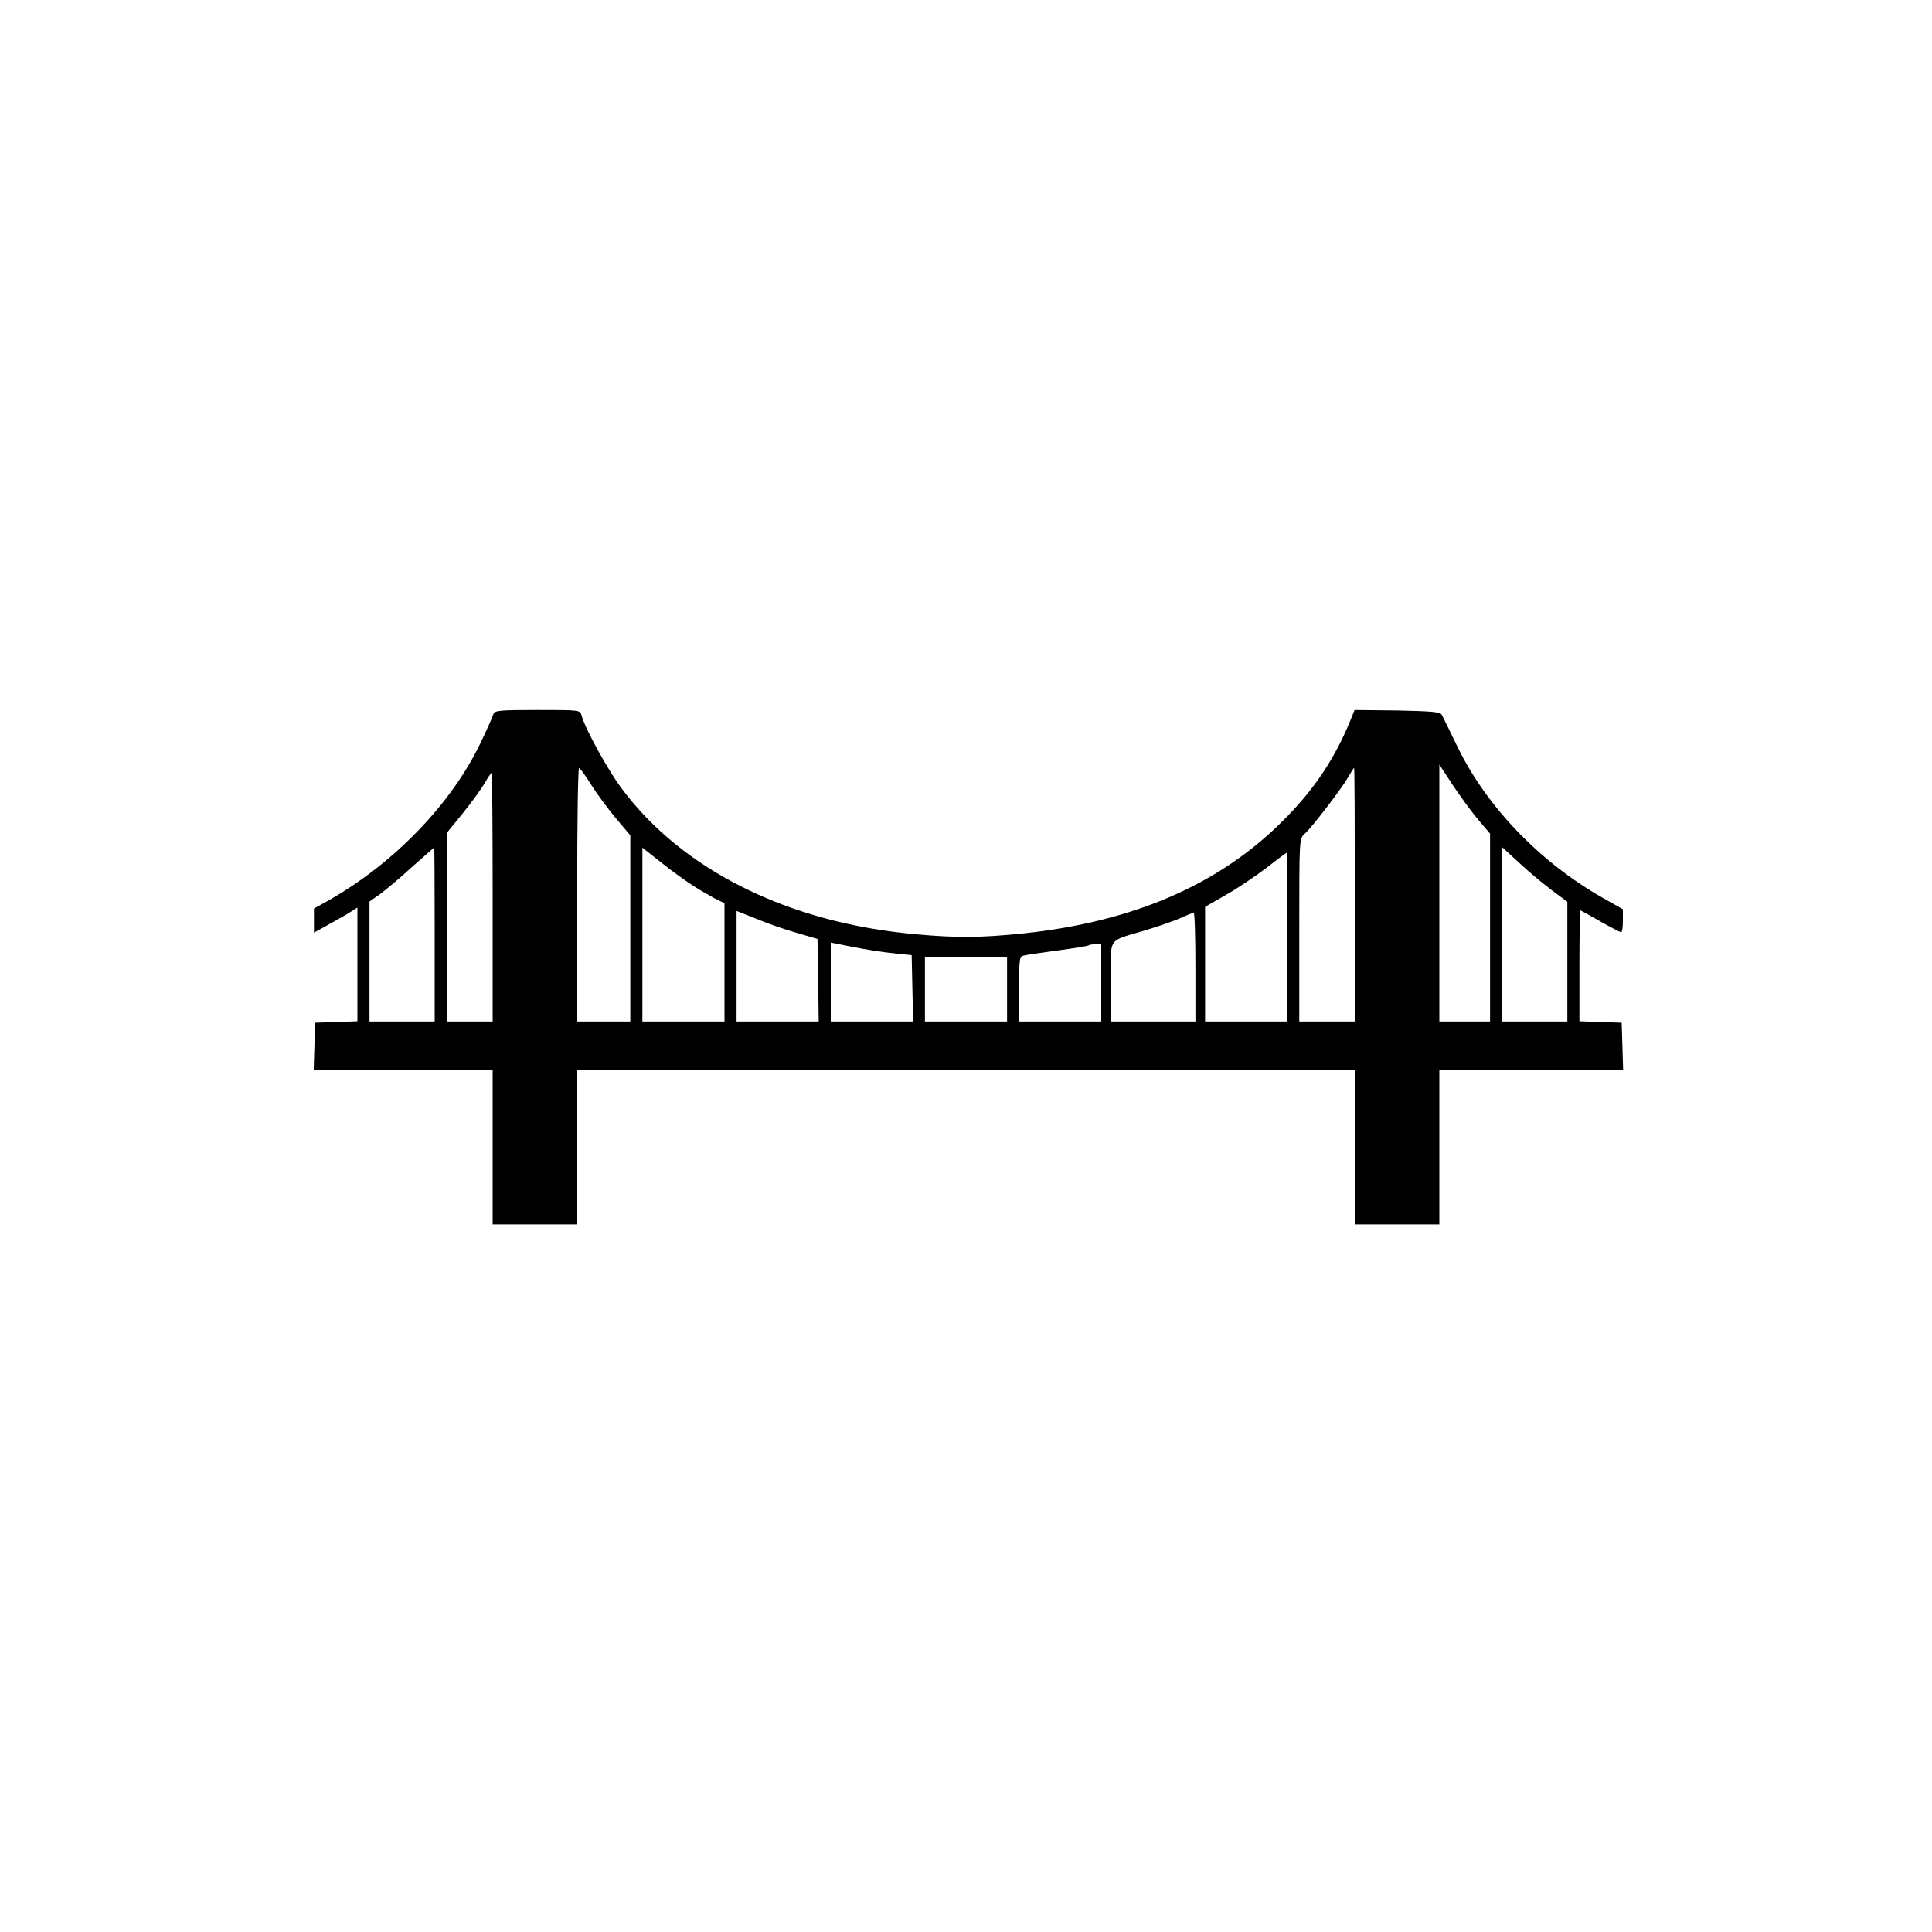
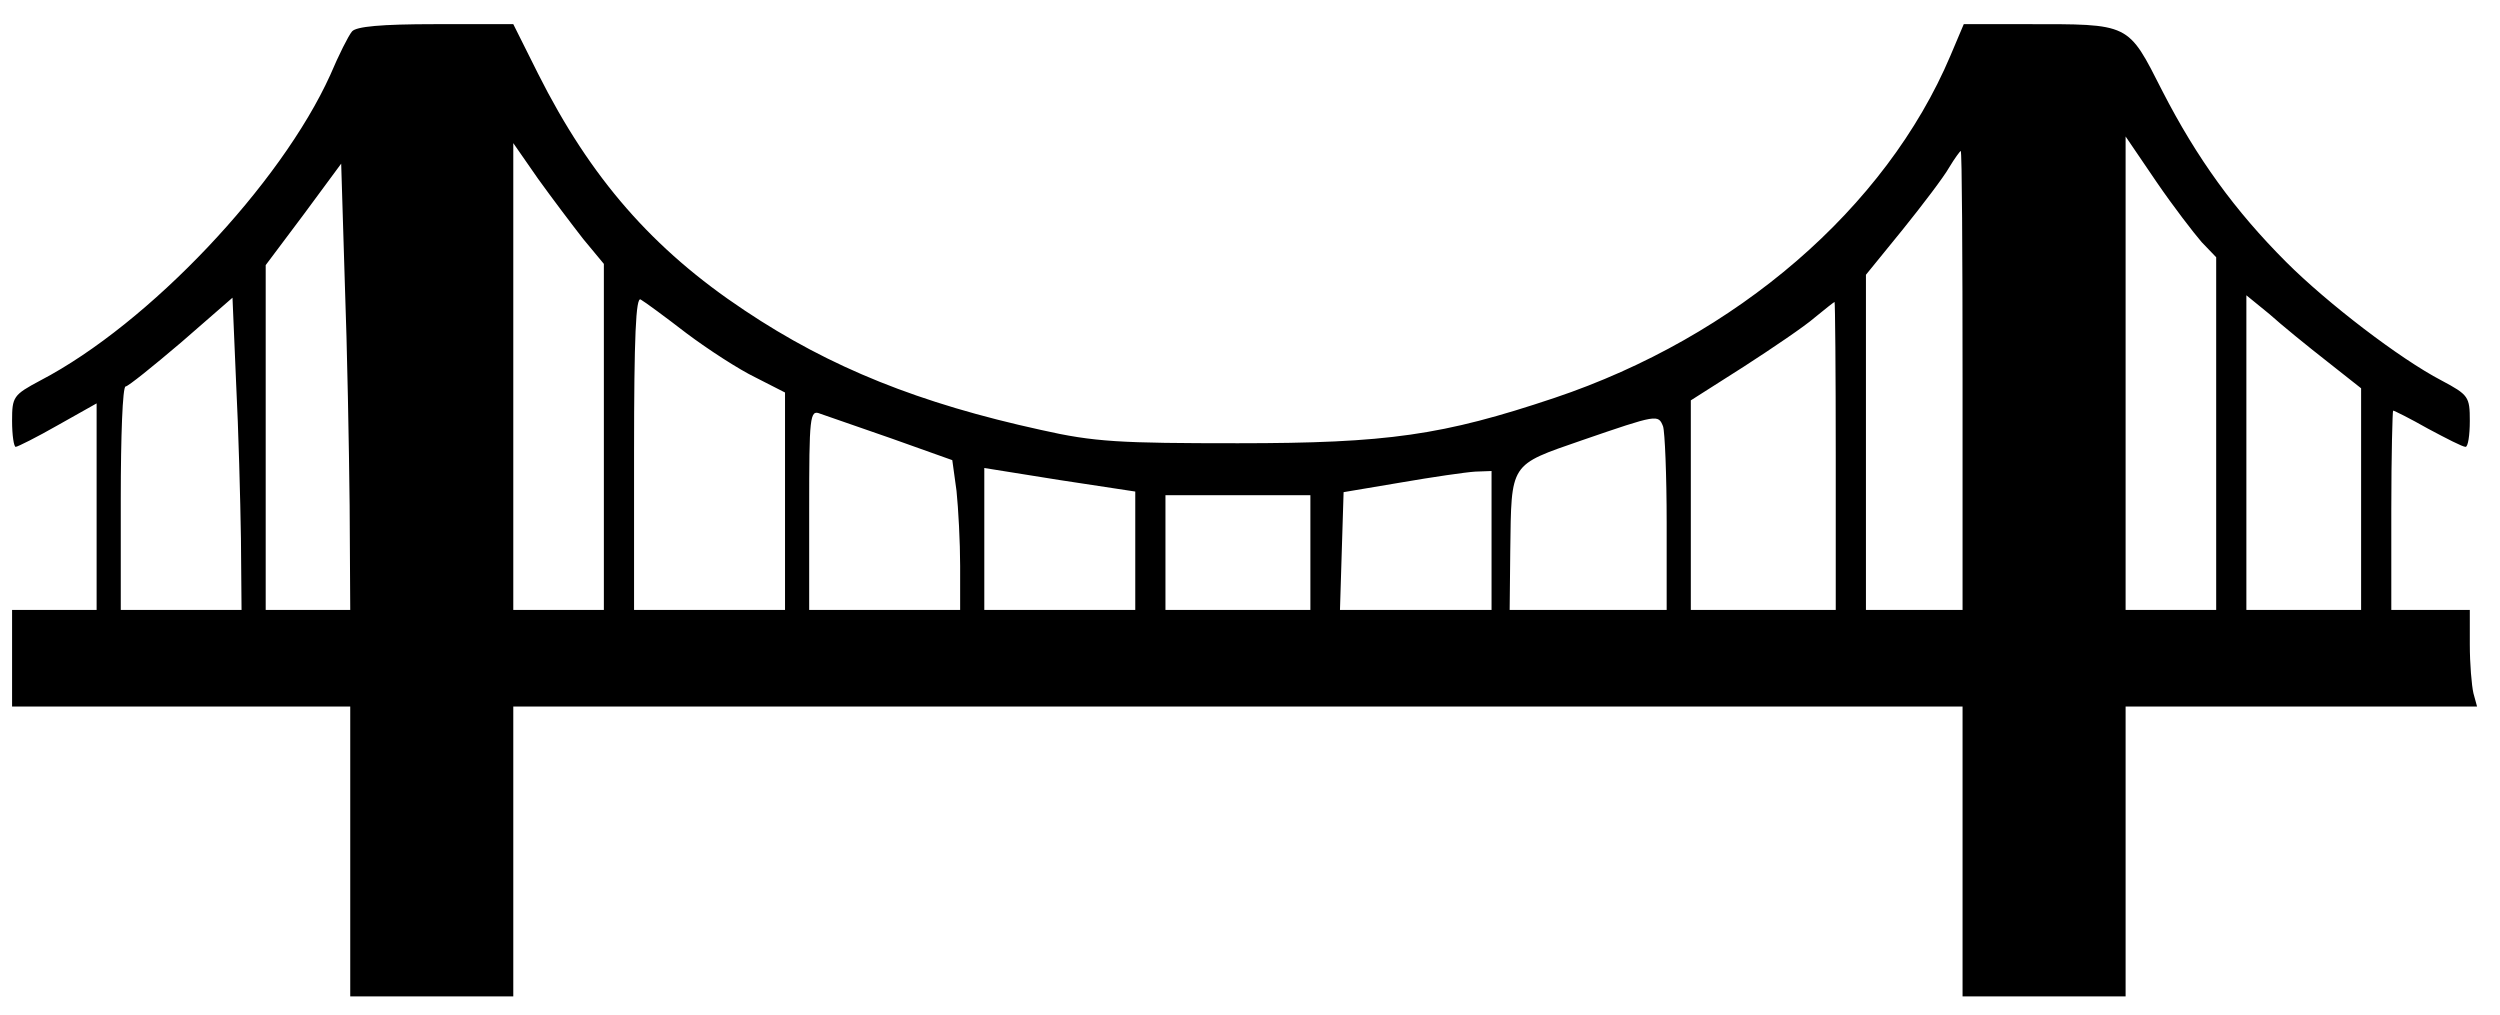
- <svg xmlns="http://www.w3.org/2000/svg" version="1.0" width="800pt" height="800pt" viewBox="0 0 800 800" preserveAspectRatio="xMidYMid meet">
-   <g transform="translate(0,800) scale(0.1,-0.1)" fill="#000000" stroke="none">
-     <path d="M2043 5043 c-3 -10 -23 -56 -45 -102 -119 -260 -362 -514 -640 -671 l-58 -32 0 -50 0 -50 65 36 c36 20 77 43 90 52 l25 16 0 -235 0 -236 -87 -3 -88 -3 -3 -97 -3 -98 371 0 370 0 0 -320 0 -320 175 0 175 0 0 320 0 320 1610 0 1610 0 0 -320 0 -320 175 0 175 0 0 320 0 320 380 0 381 0 -3 98 -3 97 -87 3 -88 3 0 229 c0 127 2 230 4 230 2 0 39 -20 82 -45 44 -25 82 -45 87 -45 4 0 7 21 7 48 l0 47 -83 47 c-260 147 -483 379 -603 628 -31 63 -59 122 -64 130 -6 12 -39 15 -184 18 l-177 2 -19 -47 c-65 -158 -152 -287 -279 -413 -264 -264 -619 -417 -1073 -465 -174 -18 -276 -19 -441 -4 -530 46 -972 265 -1225 607 -57 77 -151 248 -164 300 -6 22 -8 22 -182 22 -159 0 -177 -2 -183 -17z m4081 -441 l46 -54 0 -389 0 -389 -105 0 -105 0 0 532 0 532 59 -90 c33 -49 80 -113 105 -142z m-3677 150 c23 -37 69 -99 102 -139 l61 -72 0 -385 0 -386 -110 0 -110 0 0 525 c0 289 3 525 8 525 4 -1 26 -31 49 -68z m3163 -457 l0 -525 -115 0 -115 0 0 378 c0 374 0 379 21 398 31 27 154 188 181 235 12 21 23 39 25 39 2 0 3 -236 3 -525z m-3570 -10 l0 -515 -95 0 -95 0 0 390 0 391 66 81 c36 45 77 101 91 125 13 24 27 43 29 43 2 0 4 -232 4 -515z m-240 -155 l0 -360 -135 0 -135 0 0 248 0 249 43 30 c23 17 83 67 132 112 50 44 91 81 93 81 1 0 2 -162 2 -360z m1066 205 c29 -19 71 -43 93 -55 l41 -20 0 -245 0 -245 -170 0 -170 0 0 360 0 360 76 -60 c42 -34 101 -76 130 -95z m3562 -23 l62 -46 0 -248 0 -248 -135 0 -135 0 0 361 0 361 73 -67 c39 -37 100 -87 135 -113z m-1098 -192 l0 -350 -170 0 -170 0 0 238 0 237 84 48 c46 26 121 76 167 111 46 36 85 65 87 65 1 1 2 -156 2 -349z m-2030 17 l85 -25 3 -171 2 -171 -170 0 -170 0 0 229 0 229 83 -33 c45 -19 120 -45 167 -58z m1650 -142 l0 -225 -175 0 -175 0 0 165 c0 191 -19 164 147 214 55 17 121 40 145 51 23 11 46 20 51 20 4 0 7 -101 7 -225z m-1252 58 l77 -8 3 -137 3 -138 -171 0 -170 0 0 164 0 163 91 -18 c50 -10 125 -22 167 -26z m862 -123 l0 -160 -170 0 -170 0 0 135 c0 132 1 135 23 139 12 3 76 12 142 21 66 9 121 18 124 21 2 2 15 4 28 4 l23 0 0 -160z m-390 -27 l0 -133 -170 0 -170 0 0 134 0 134 170 -2 170 -1 0 -132z" />
+ <svg xmlns="http://www.w3.org/2000/svg" version="1.0" width="414pt" height="168pt" viewBox="0 0 414 168" preserveAspectRatio="xMidYMid meet">
+   <g transform="translate(0,168) scale(0.1,-0.1)" fill="#000000" stroke="none">
+     <path d="M583 1628 c-6 -7 -22 -39 -36 -72 -82 -181 -300 -412 -480 -506 -45 -24 -47 -27 -47 -67 0 -24 3 -43 6 -43 3 0 35 16 70 36 l64 36 0 -171 0 -171 -70 0 -70 0 0 -80 0 -80 280 0 280 0 0 -240 0 -240 135 0 135 0 0 240 0 240 1200 0 1200 0 0 -240 0 -240 135 0 135 0 0 240 0 240 291 0 291 0 -6 22 c-3 13 -6 49 -6 81 l0 57 -65 0 -65 0 0 165 c0 91 2 165 3 165 2 0 28 -13 58 -30 30 -16 57 -30 62 -30 4 0 7 19 7 43 0 40 -2 43 -47 67 -69 36 -189 128 -257 196 -85 85 -148 172 -205 283 -58 114 -52 111 -227 111 l-102 0 -22 -52 c-107 -253 -355 -466 -656 -567 -185 -62 -276 -75 -524 -75 -195 0 -238 2 -326 22 -201 44 -349 103 -491 198 -152 101 -255 219 -342 392 l-41 82 -129 0 c-91 0 -131 -4 -138 -12z m3063 -349 l24 -25 0 -292 0 -292 -75 0 -75 0 0 392 0 392 51 -75 c28 -41 62 -85 75 -100z m-2680 5 l34 -41 0 -287 0 -286 -75 0 -75 0 0 387 0 386 41 -59 c23 -32 57 -77 75 -100z m2284 -234 l0 -380 -80 0 -80 0 0 278 0 277 61 75 c33 41 68 87 77 103 9 15 18 27 19 27 2 0 3 -171 3 -380z m-2671 -207 l1 -173 -70 0 -70 0 0 286 0 285 63 84 62 84 6 -197 c4 -108 7 -275 8 -369z m-180 -55 l1 -118 -100 0 -100 0 0 185 c0 102 3 185 8 185 4 0 45 33 92 73 l85 74 6 -141 c4 -78 7 -194 8 -258z m738 340 c36 -27 87 -60 114 -73 l49 -25 0 -180 0 -180 -125 0 -125 0 0 261 c0 192 3 258 11 253 7 -4 41 -29 76 -56z m2716 -46 l57 -45 0 -184 0 -183 -95 0 -95 0 0 261 0 260 38 -31 c20 -18 63 -53 95 -78z m-813 -157 l0 -255 -120 0 -120 0 0 174 0 173 88 56 c48 31 101 67 117 81 17 14 31 25 33 26 1 0 2 -115 2 -255z m-1564 29 l101 -36 7 -51 c3 -29 6 -85 6 -124 l0 -73 -125 0 -125 0 0 166 c0 154 1 166 18 159 9 -3 63 -22 118 -41z m1278 20 c3 -9 6 -81 6 -160 l0 -144 -130 0 -130 0 1 98 c2 147 -2 141 119 183 125 43 126 43 134 23z m-874 -206 l0 -98 -125 0 -125 0 0 118 0 117 125 -20 125 -19 0 -98z m590 17 l0 -115 -125 0 -126 0 3 98 3 97 95 16 c52 9 107 17 123 18 l27 1 0 -115z m-300 -20 l0 -95 -120 0 -120 0 0 95 0 95 120 0 120 0 0 -95z" />
  </g>
</svg>
